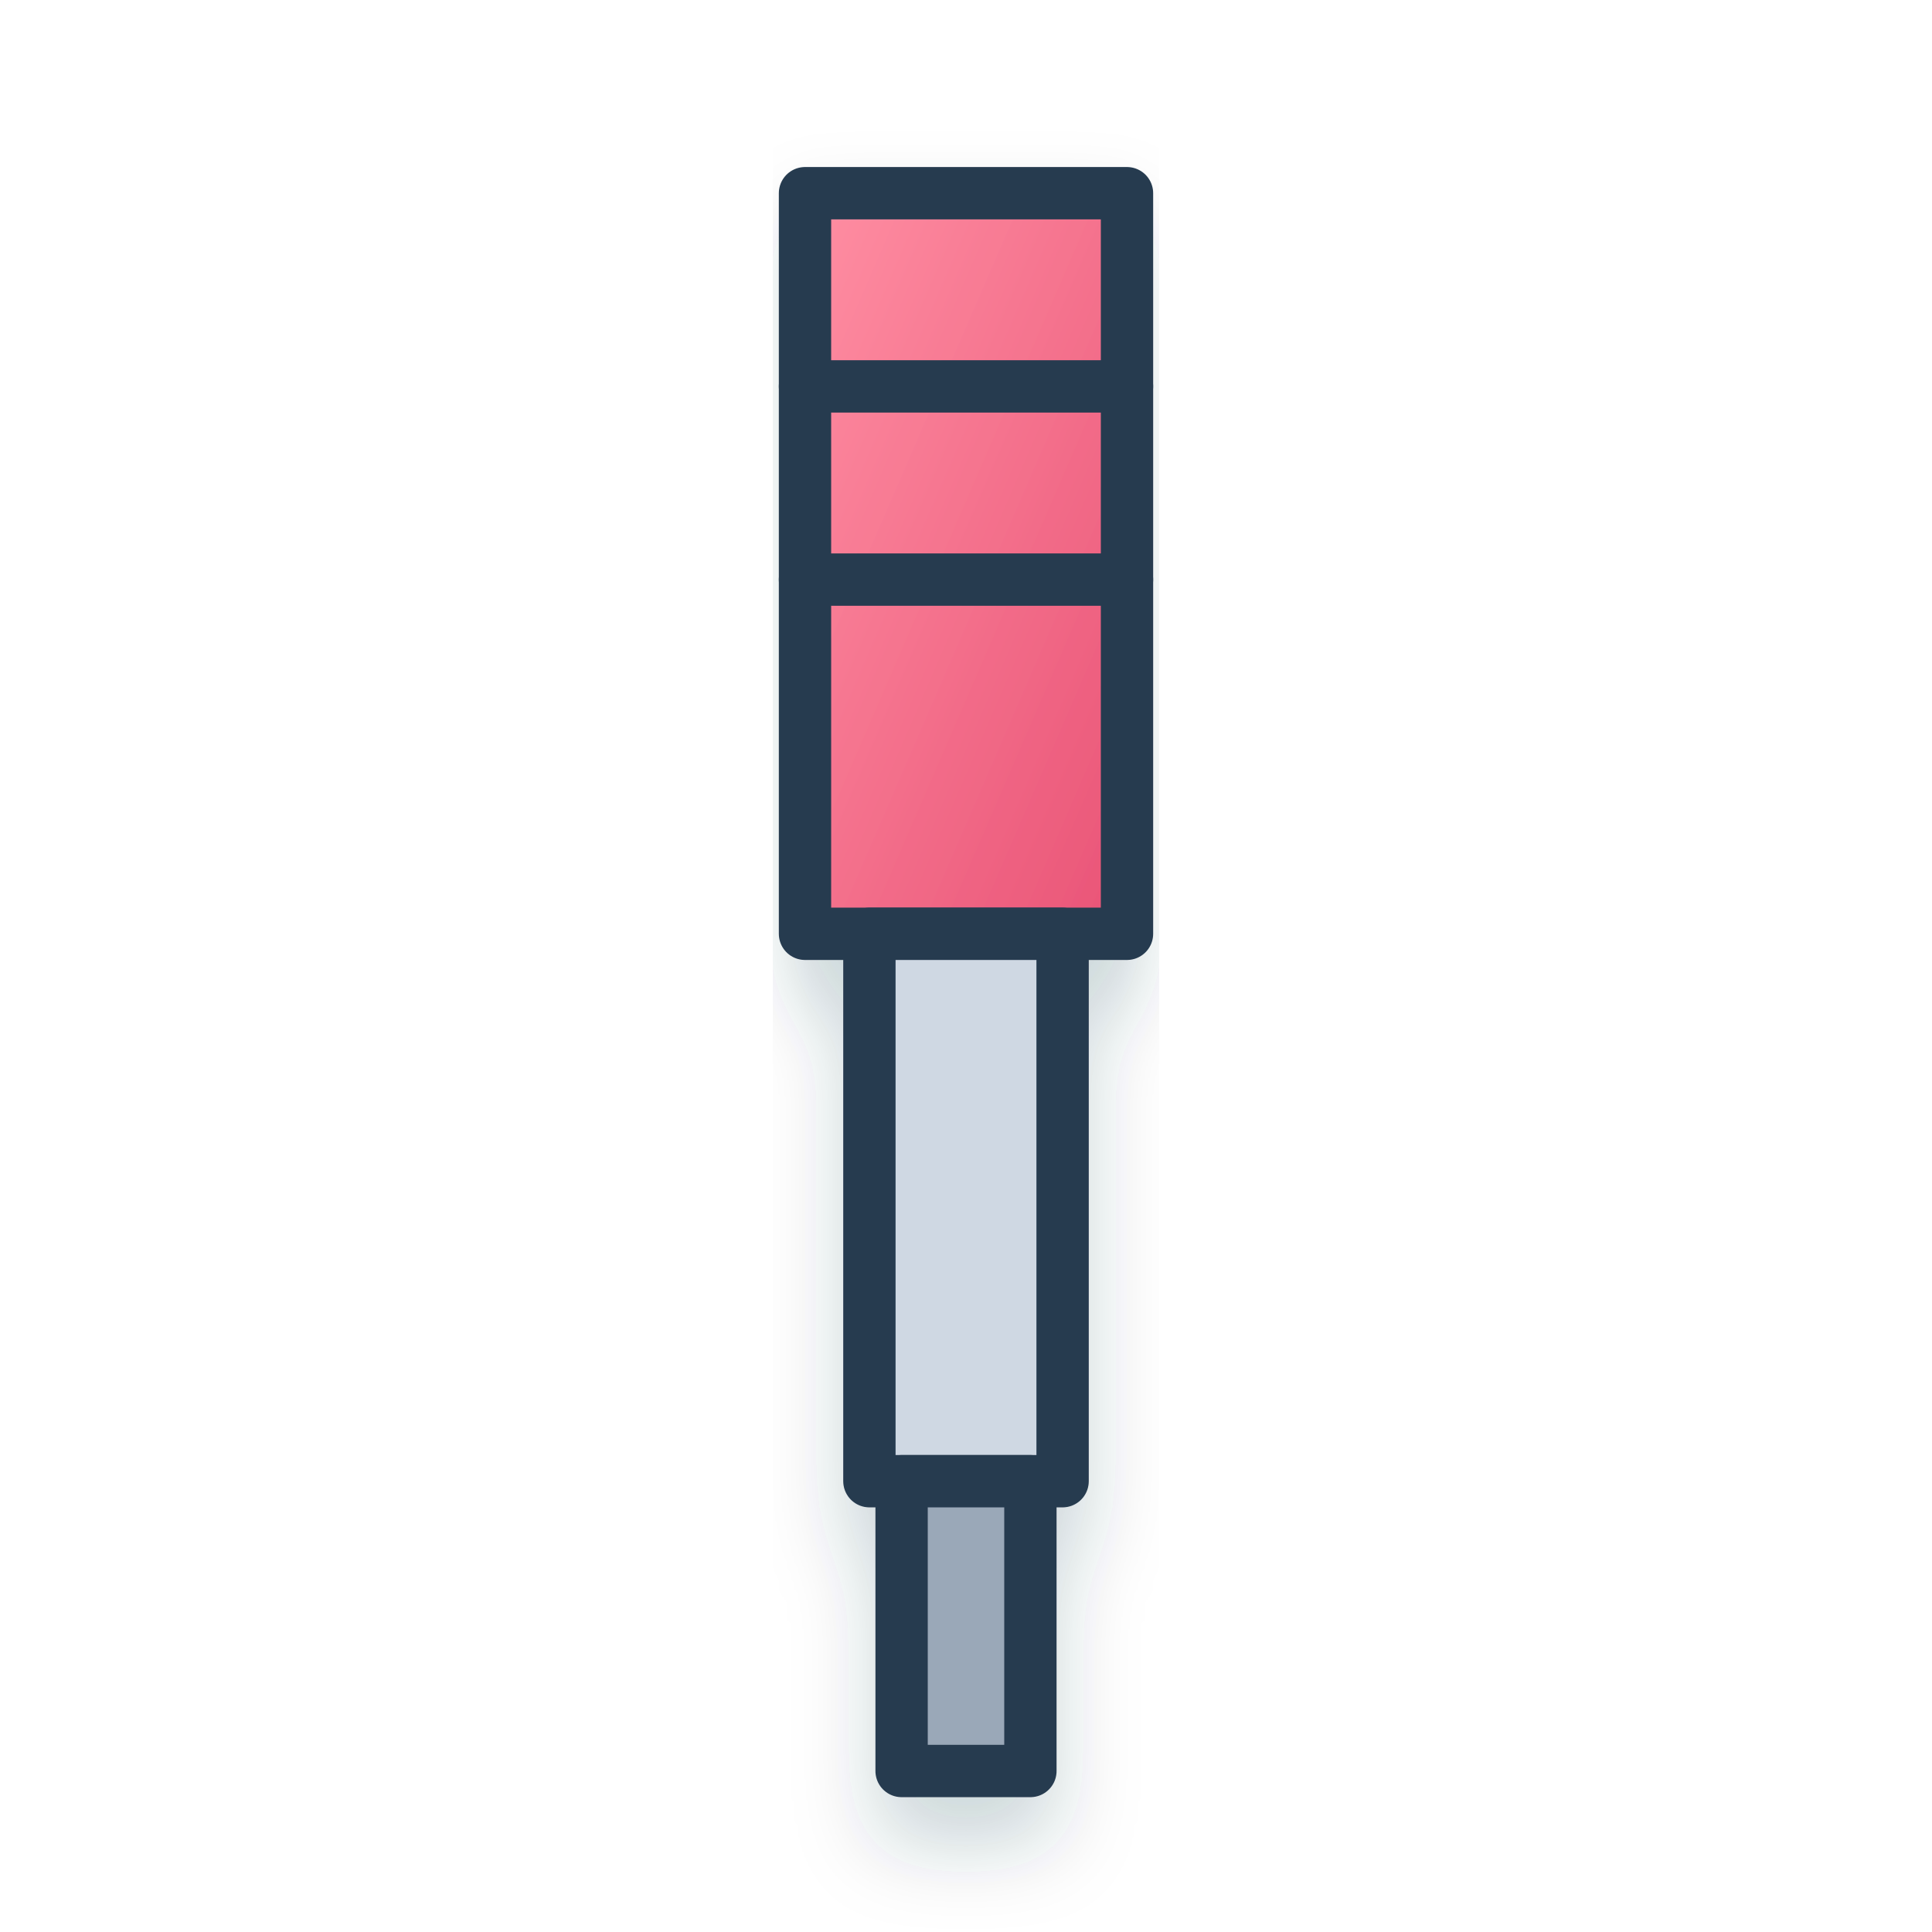
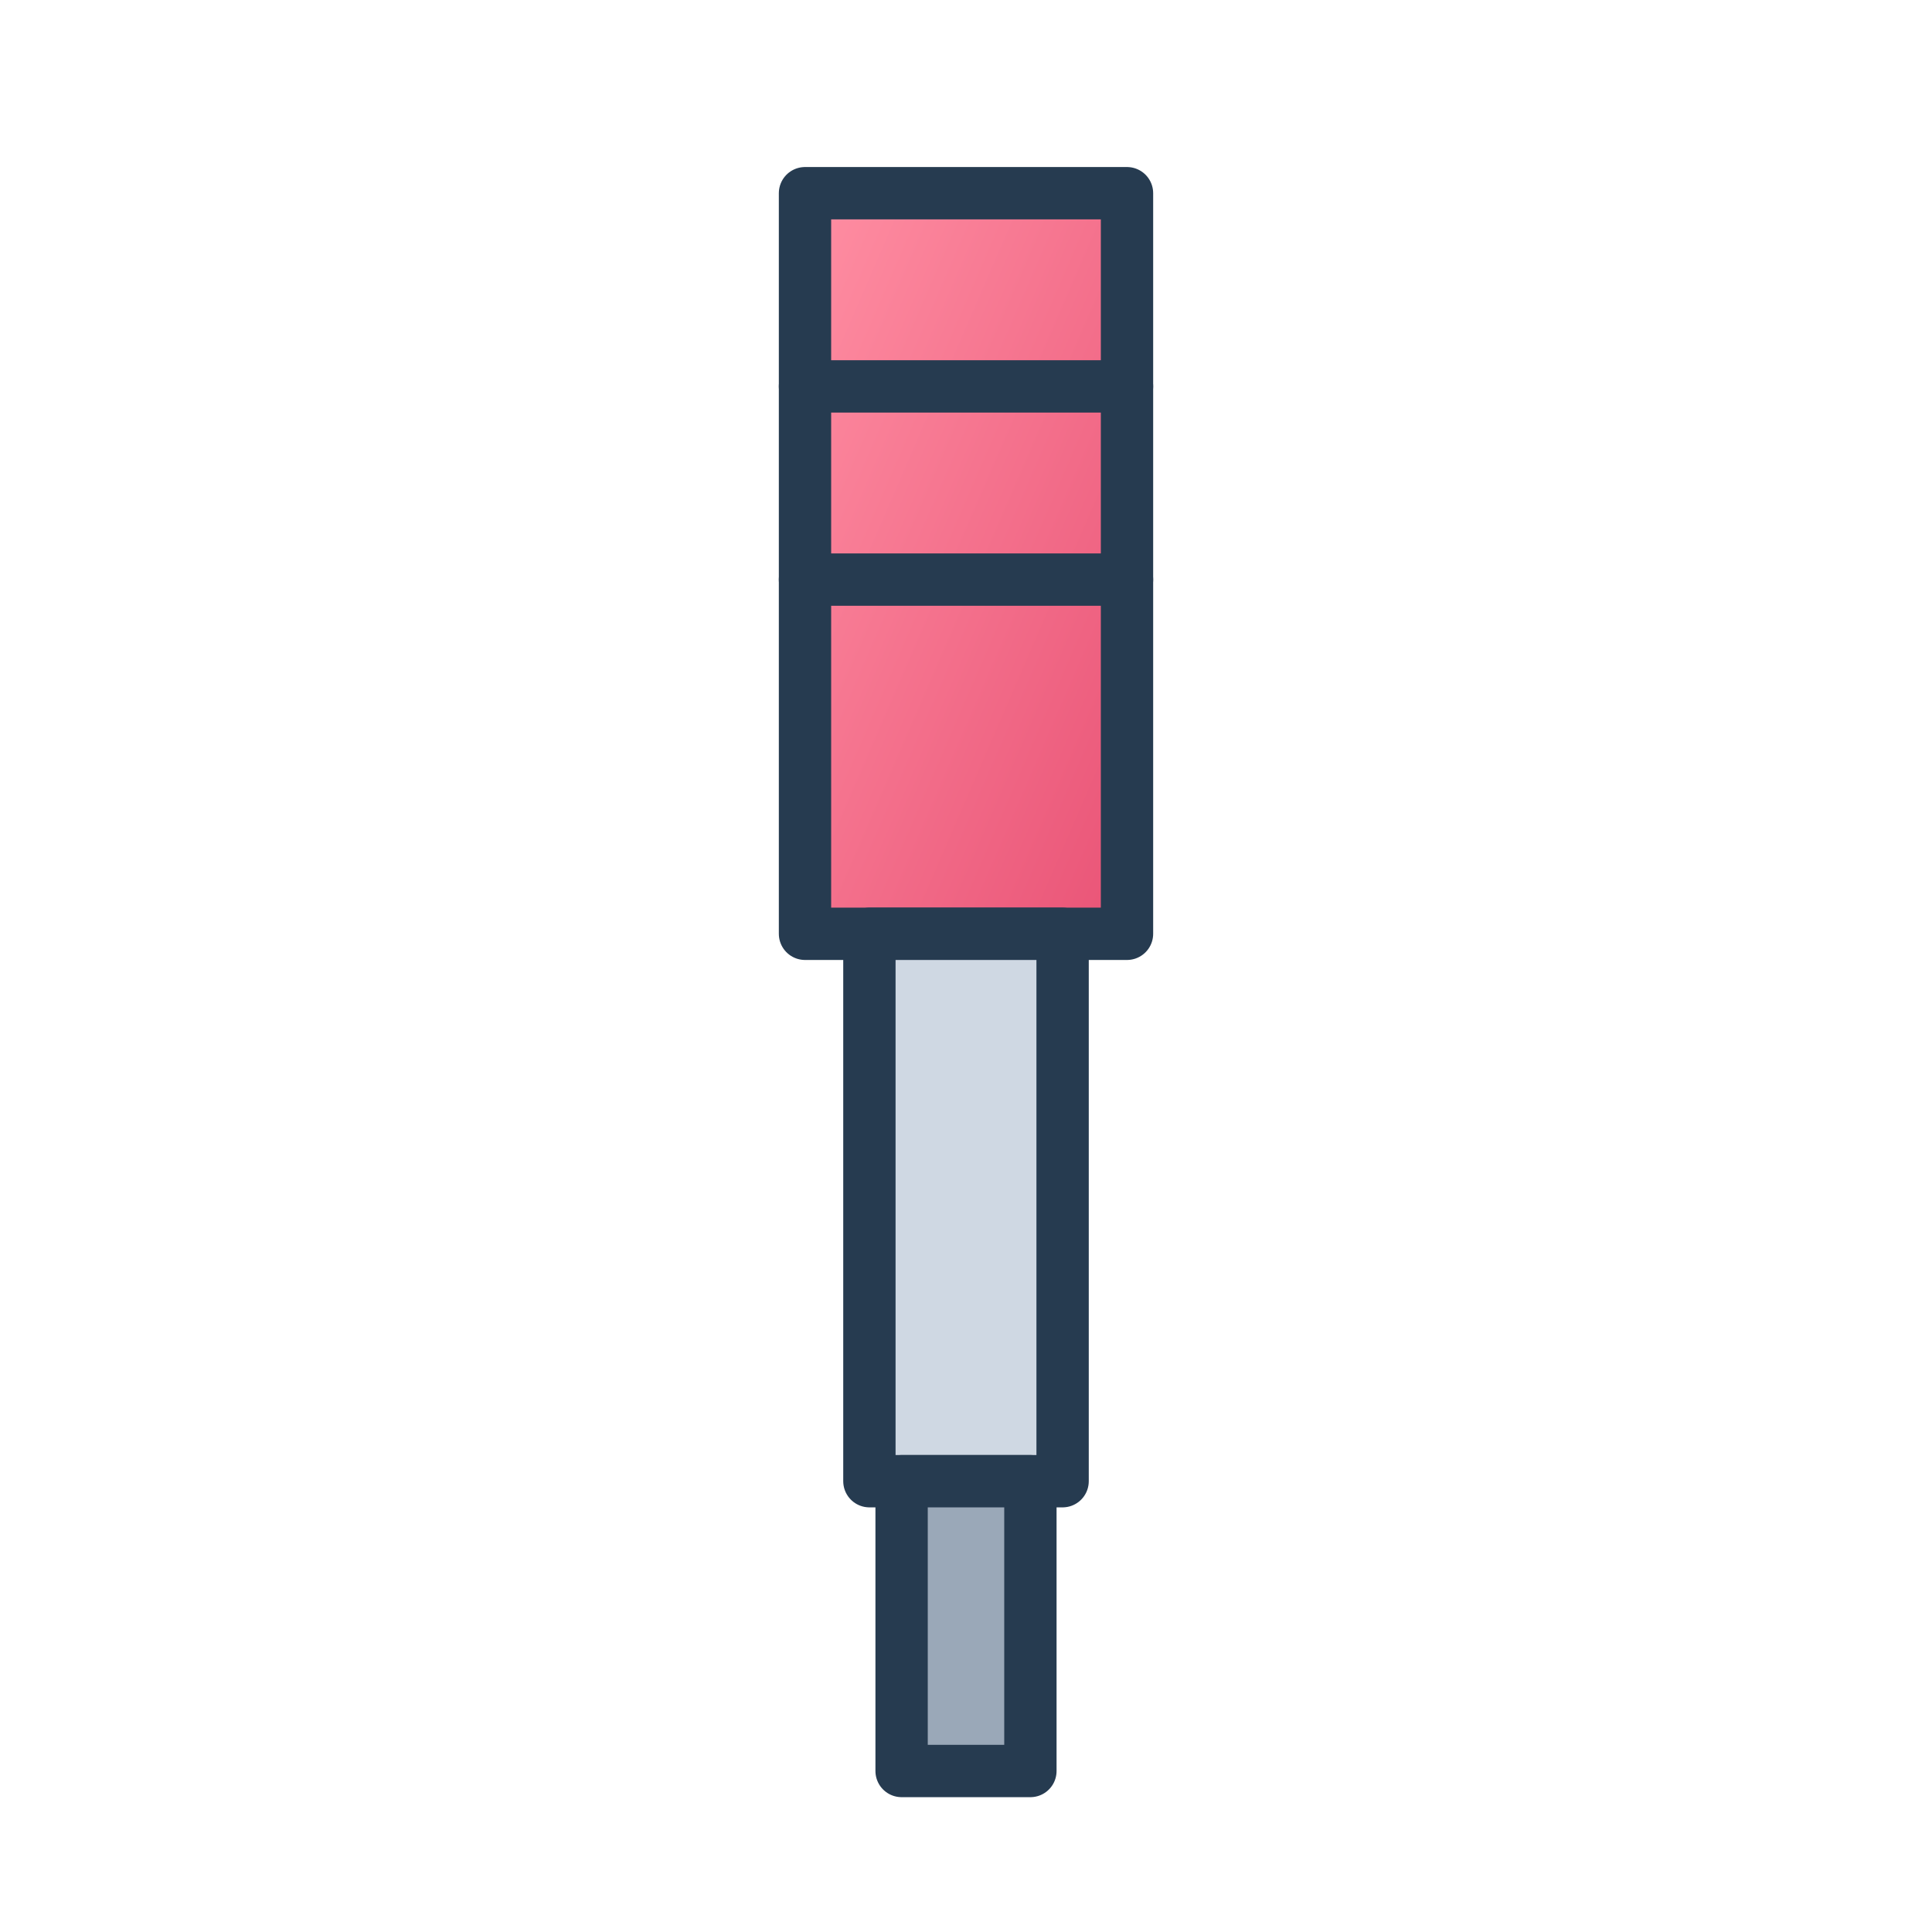
<svg xmlns="http://www.w3.org/2000/svg" viewBox="0 0 120 120">
  <defs>
    <linearGradient id="a" x1="0" y1="0" x2="1" y2="1">
      <stop stop-color="#ff8fa3" />
      <stop offset="1" stop-color="#e95376" />
    </linearGradient>
    <linearGradient id="b" x1="0" y1="0" x2="0" y2="1">
      <stop stop-color="#ffe98a" />
      <stop offset="1" stop-color="#e7a93b" />
    </linearGradient>
-     <filter id="s">
-       <feDropShadow dx="0" dy="3" stdDeviation="2.5" flood-color="#17324a" flood-opacity=".2" />
-     </filter>
  </defs>
-   <g filter="url(#s)" stroke="#263b50" stroke-width="3.25" stroke-linecap="round" stroke-linejoin="round">
+   <g stroke="#263b50" stroke-width="3.25" stroke-linecap="round" stroke-linejoin="round">
    <path d="M50 12h20v46H50Z" fill="url(#a)" />
    <path d="M54 58h12v34H54Z" fill="#cfd8e3" />
    <path d="M56 92h8v18h-8Z" fill="#9aa8b8" />
    <path d="M50 24h20M50 36h20" />
  </g>
</svg>
